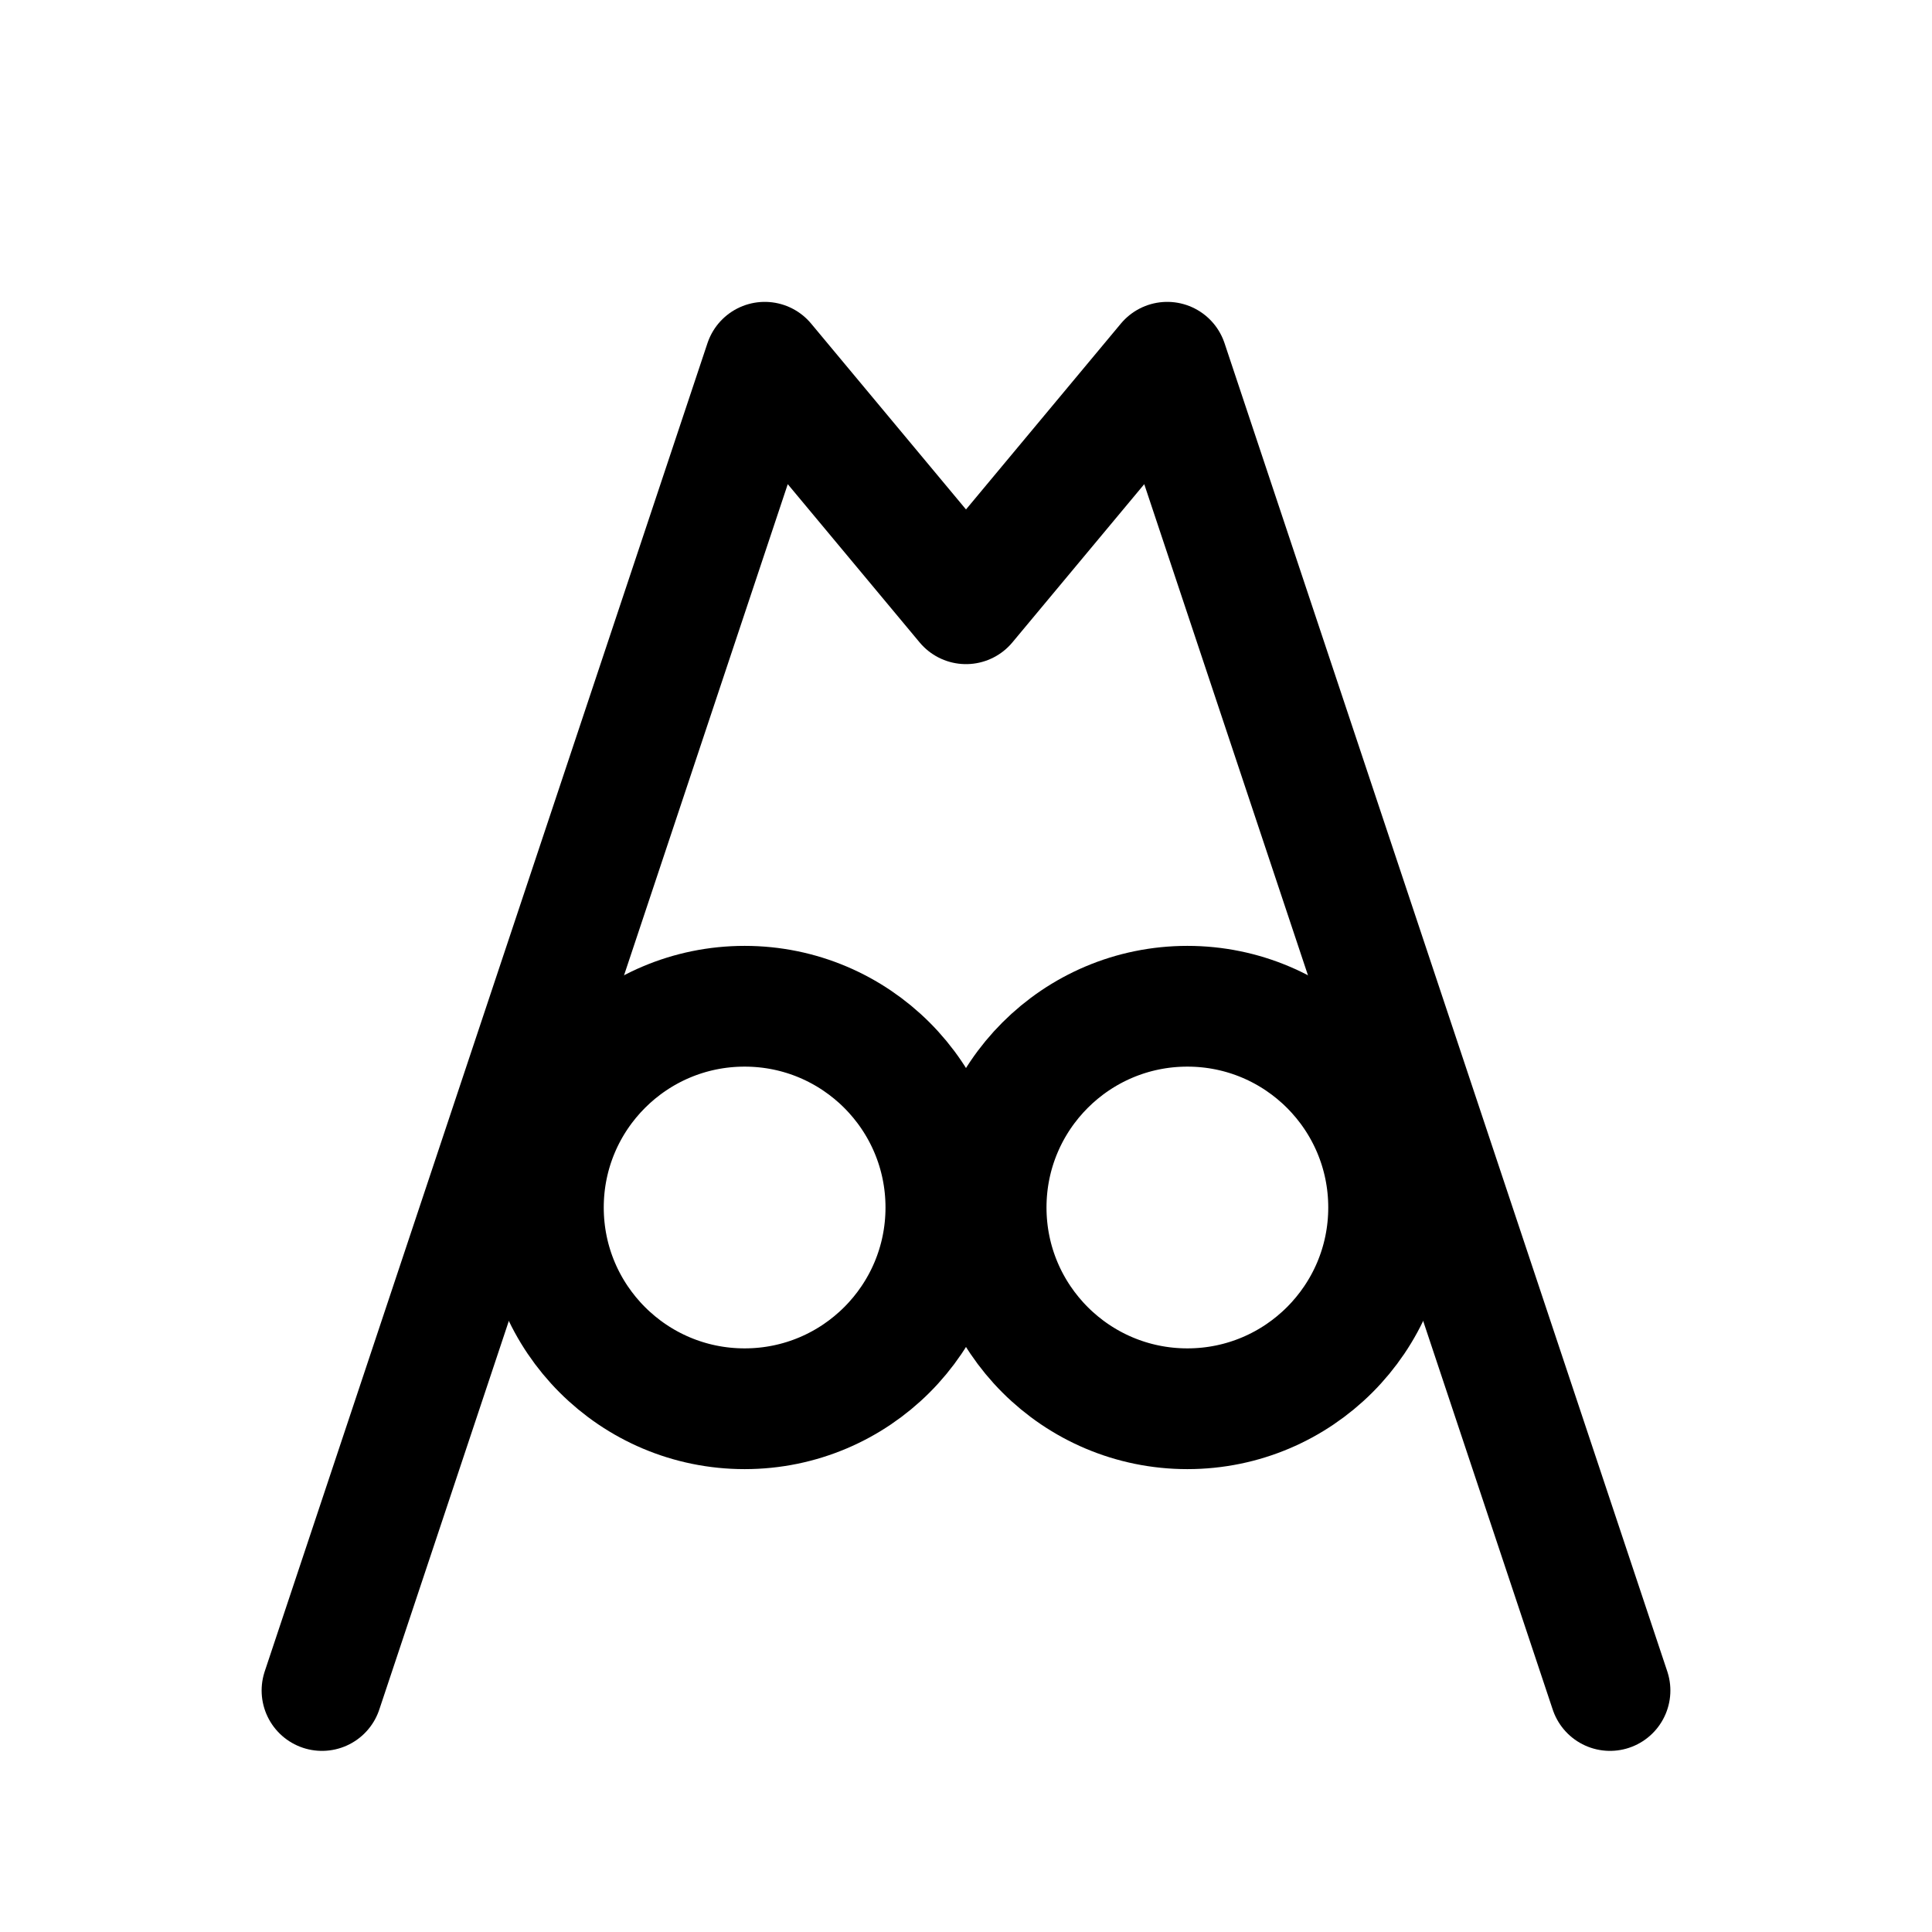
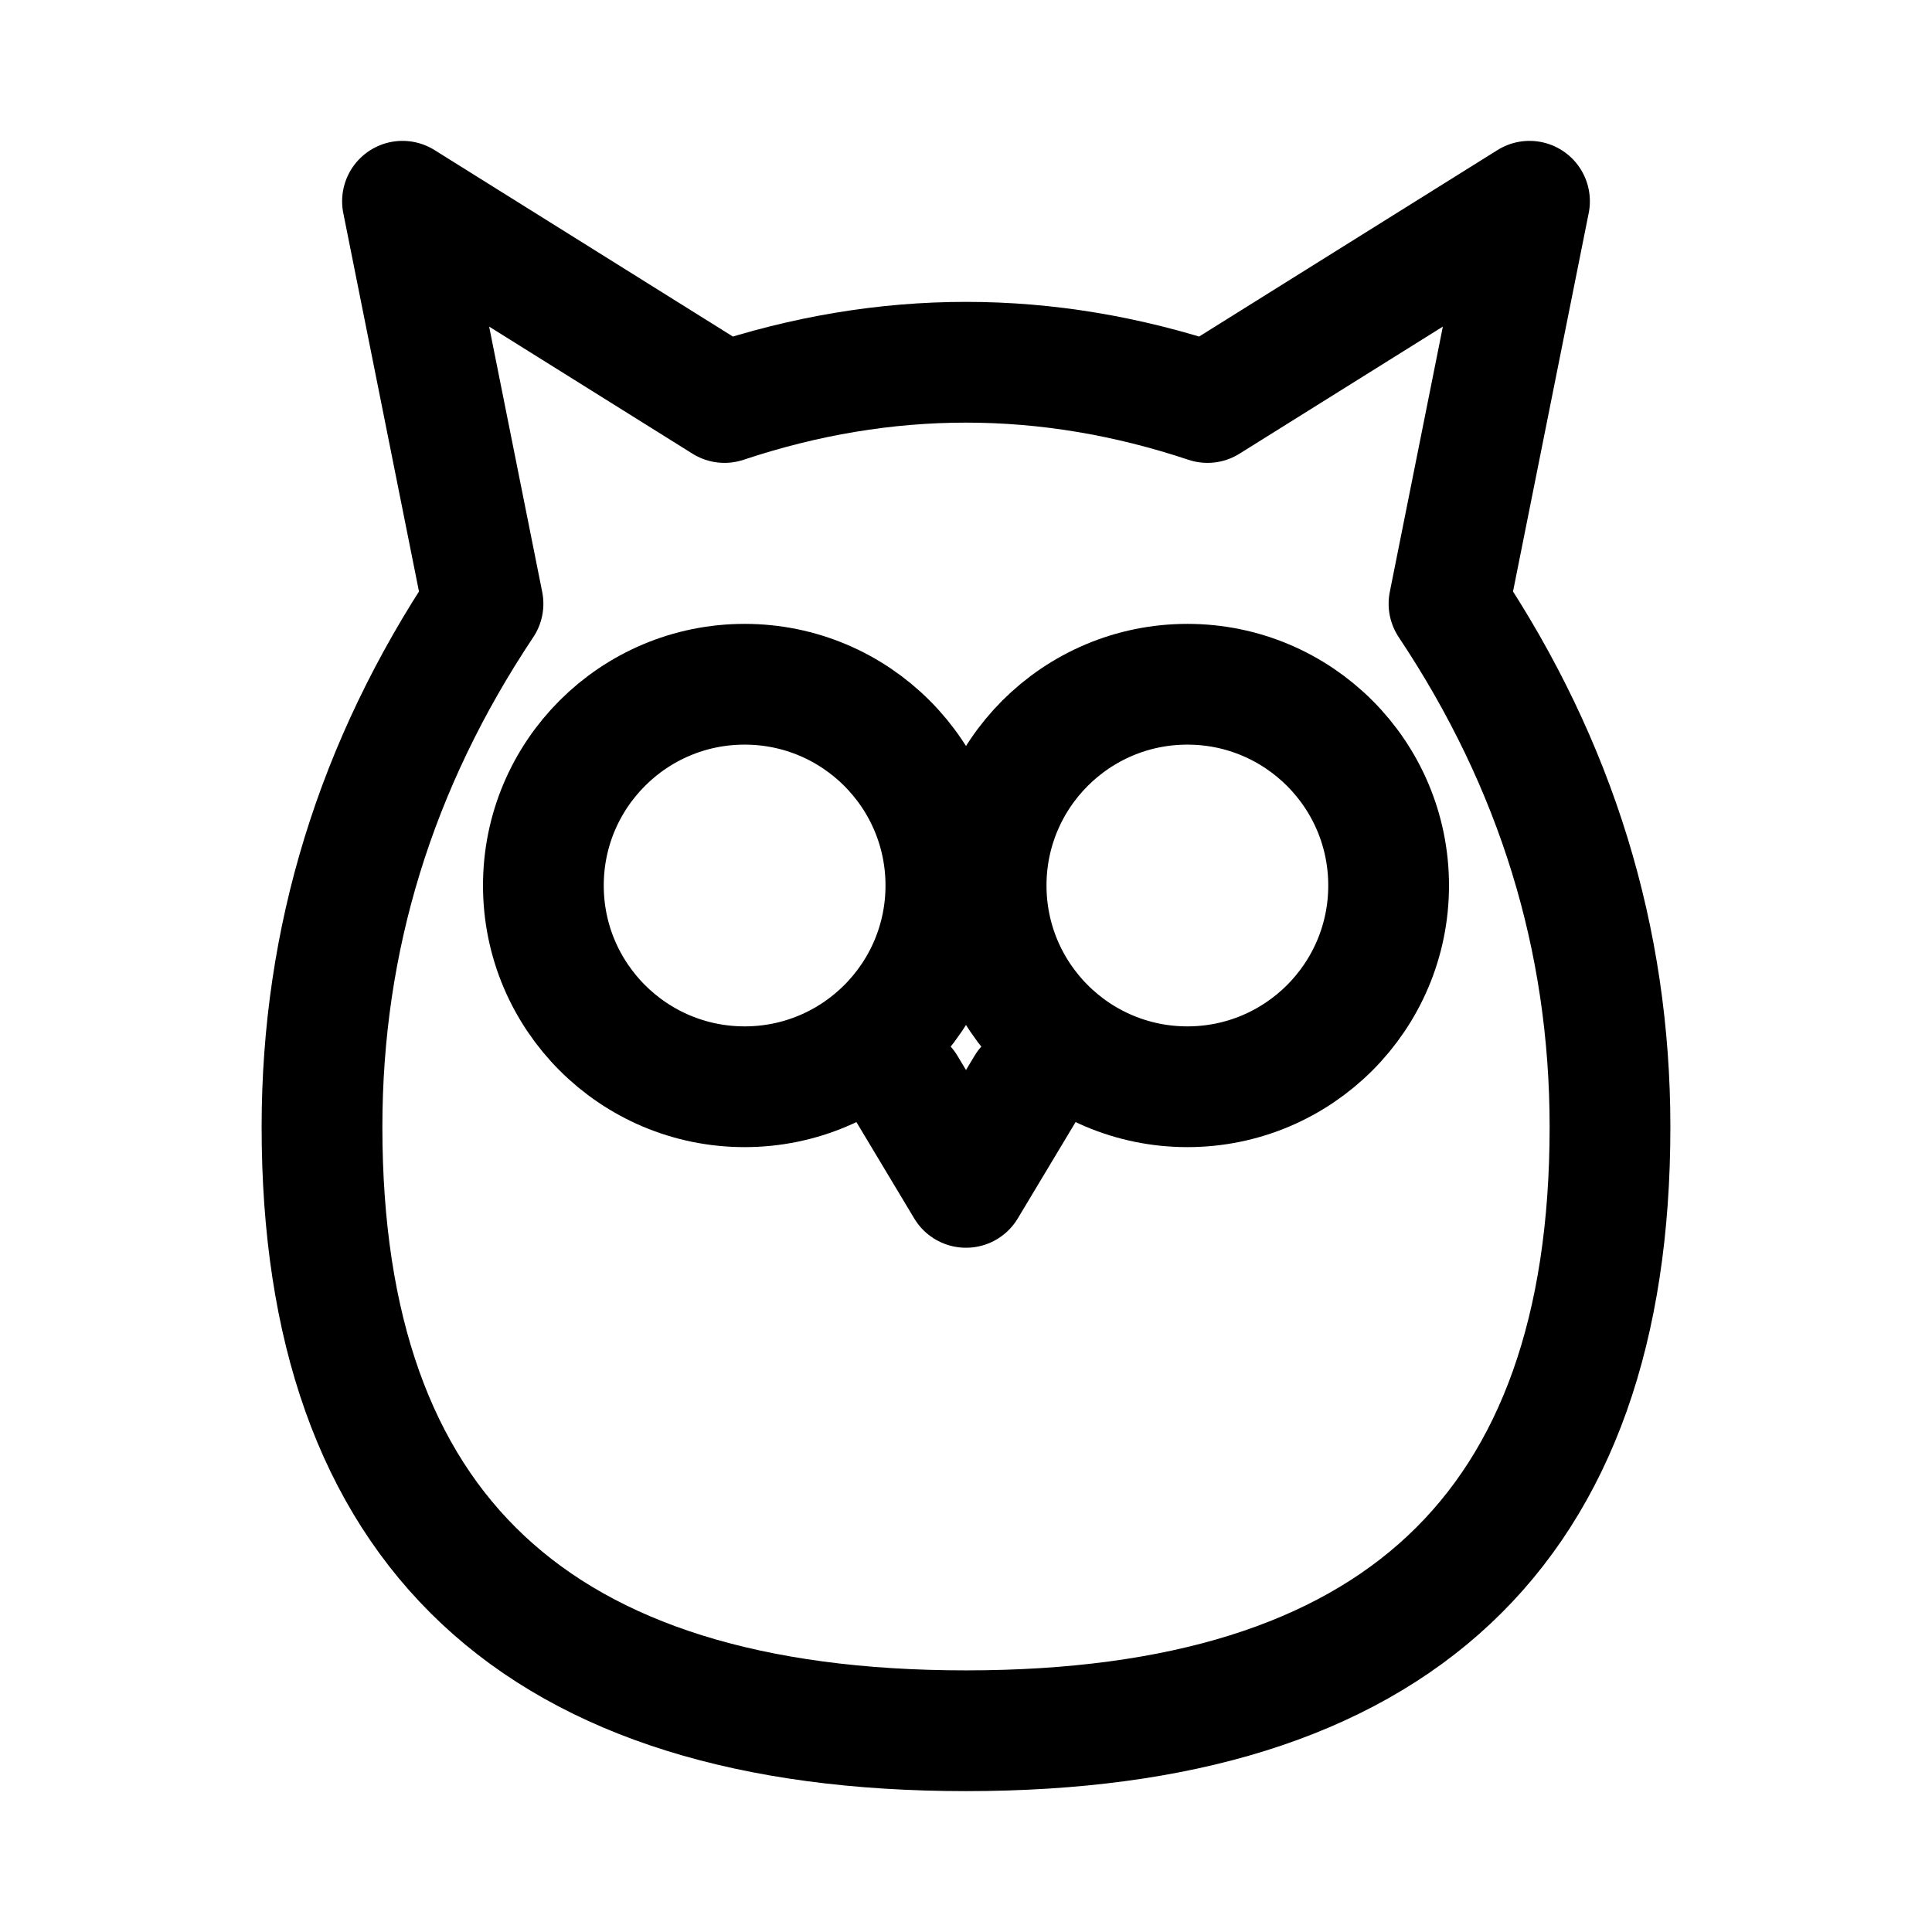
<svg xmlns="http://www.w3.org/2000/svg" viewBox="0 0 48 48">
  <g fill="none" stroke="currentColor" stroke-width="3" stroke-linecap="round" stroke-linejoin="round">
-     <path d="M8 42 L19 9 L24 15 L29 9 L40 42" />
-     <circle cx="18.5" cy="30" r="5" />
-     <circle cx="29.5" cy="30" r="5" />
+     <path d="M12 15 L10 5 L18 10 Q24 8 30 10 L38 5 L36 15 Q40 21 40 28 Q40 43 24 43 Q8 43 8 28 Q8 21 12 15 Z" />
+     <path d="M22.5 27 L24 29.5 L25.5 27" />
+     <circle cx="18.5" cy="22" r="5" />
+     <circle cx="29.5" cy="22" r="5" />
  </g>
</svg>
